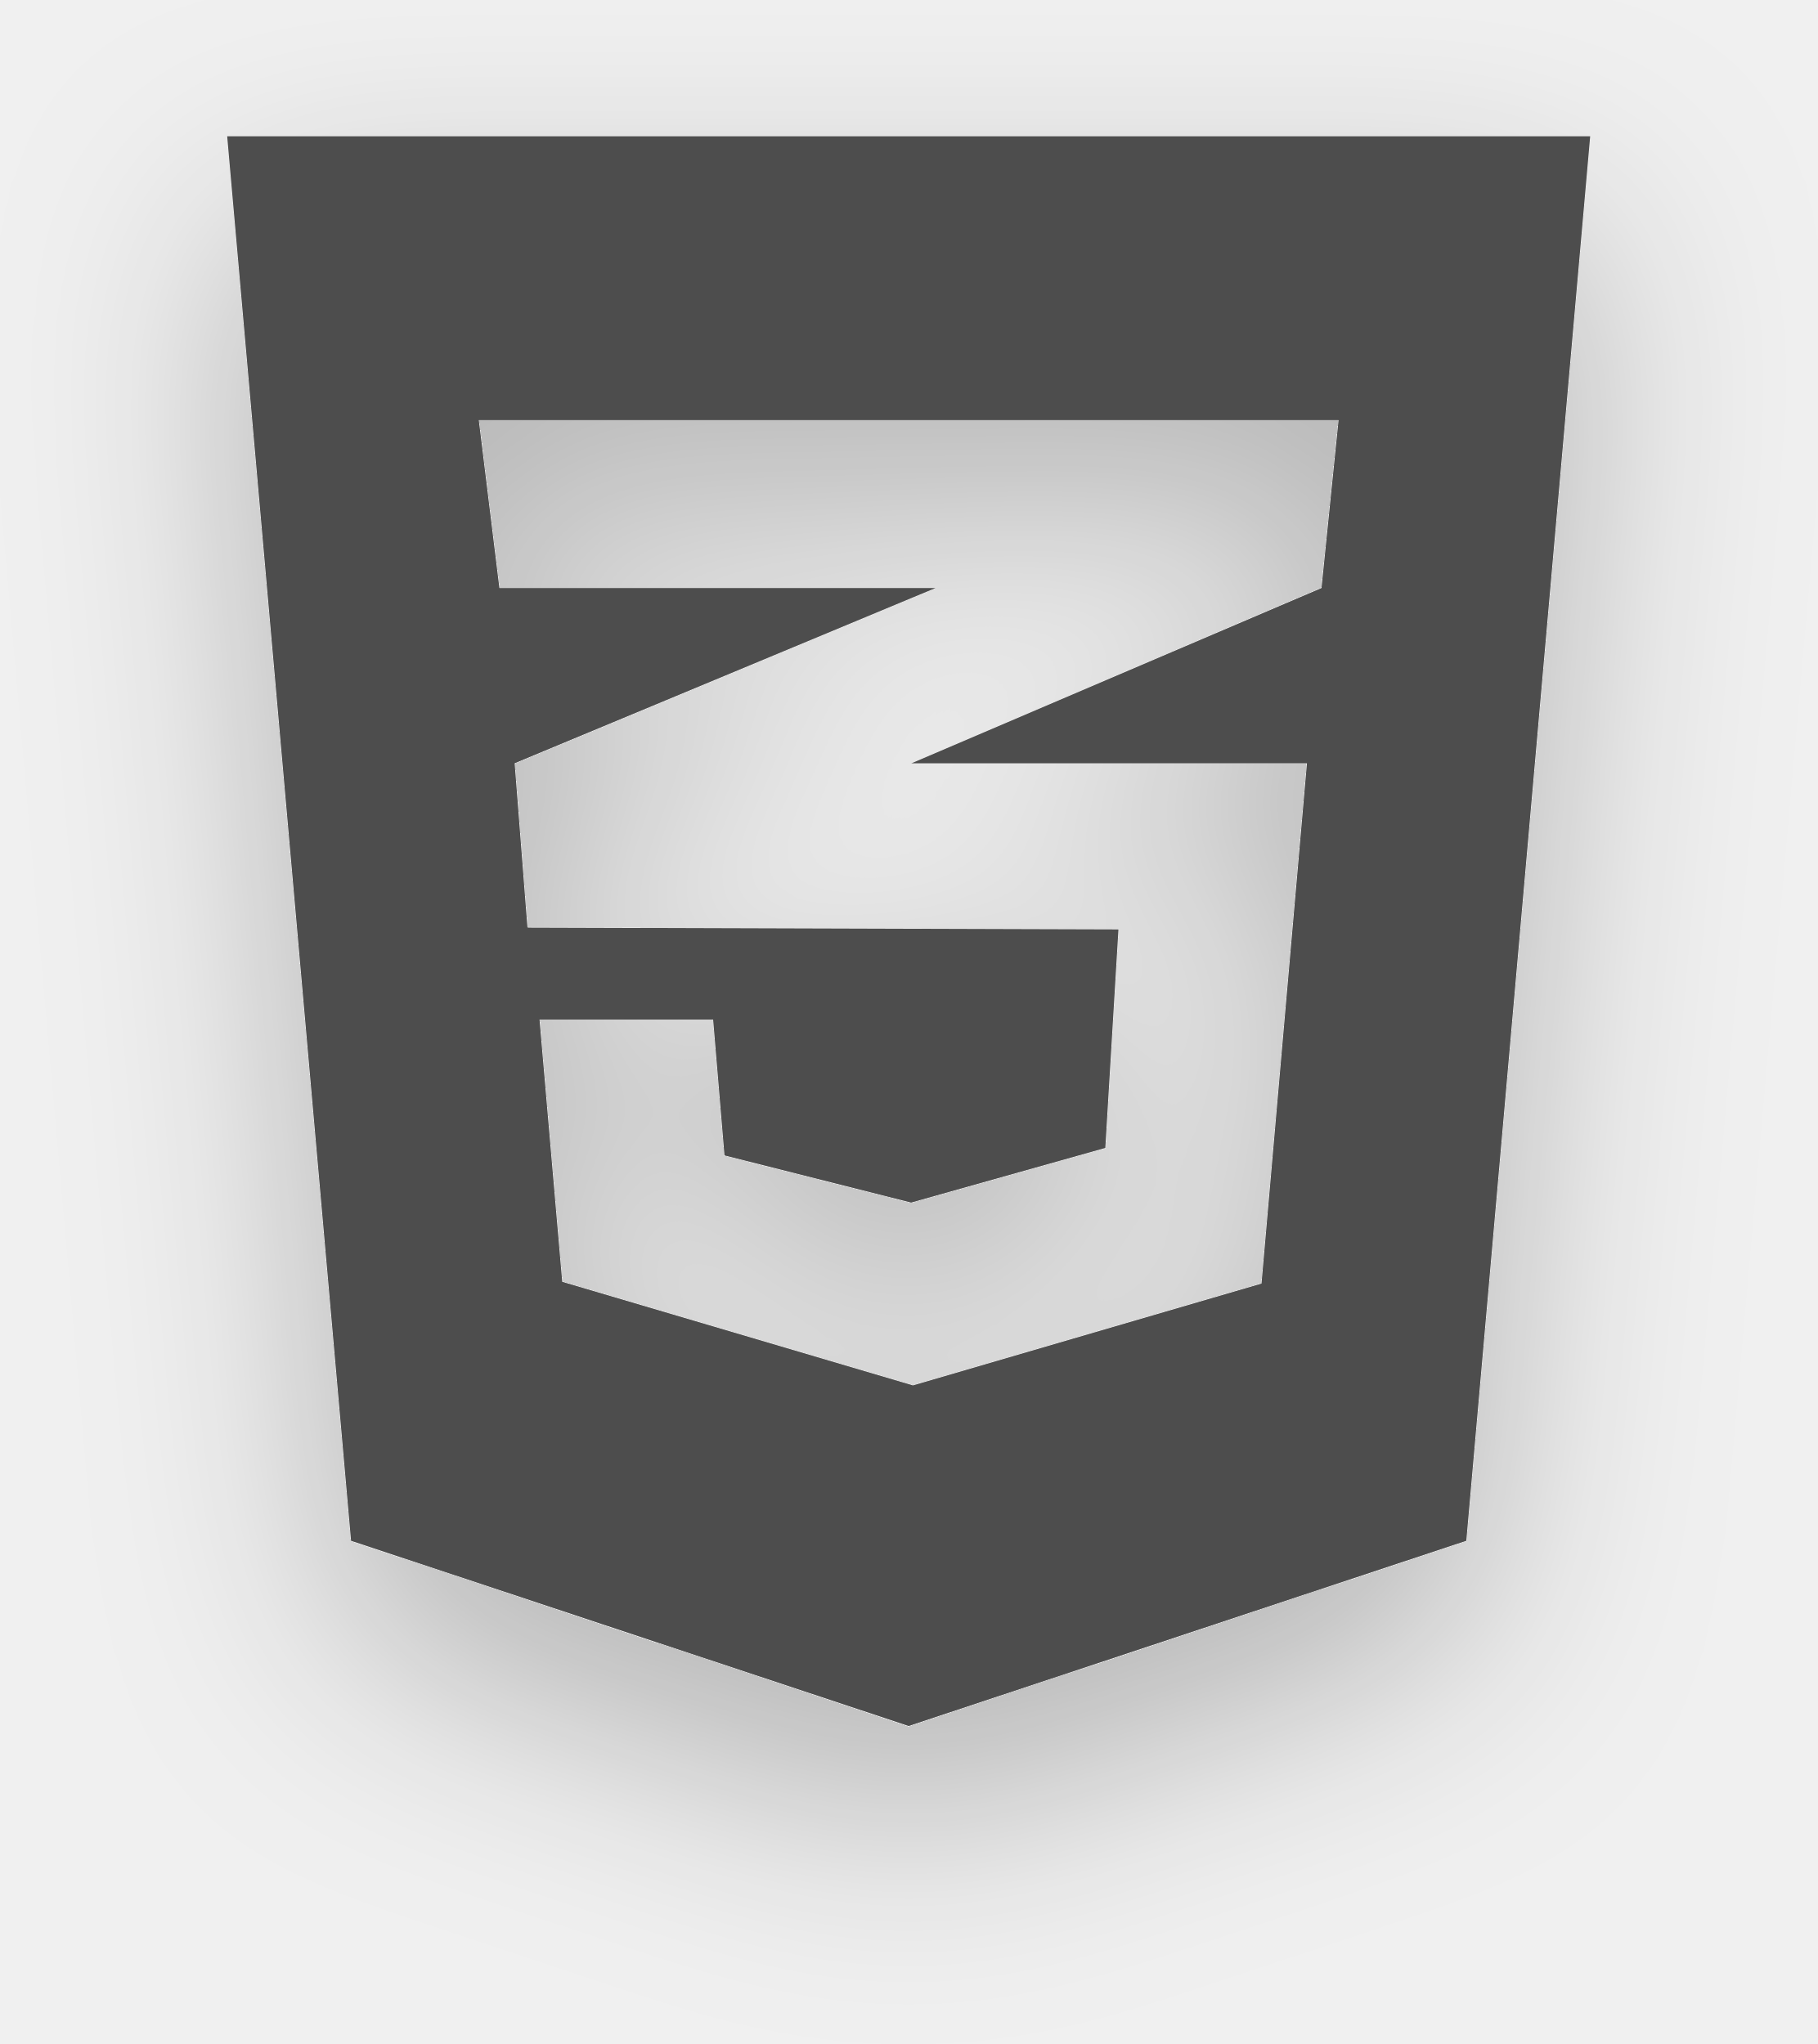
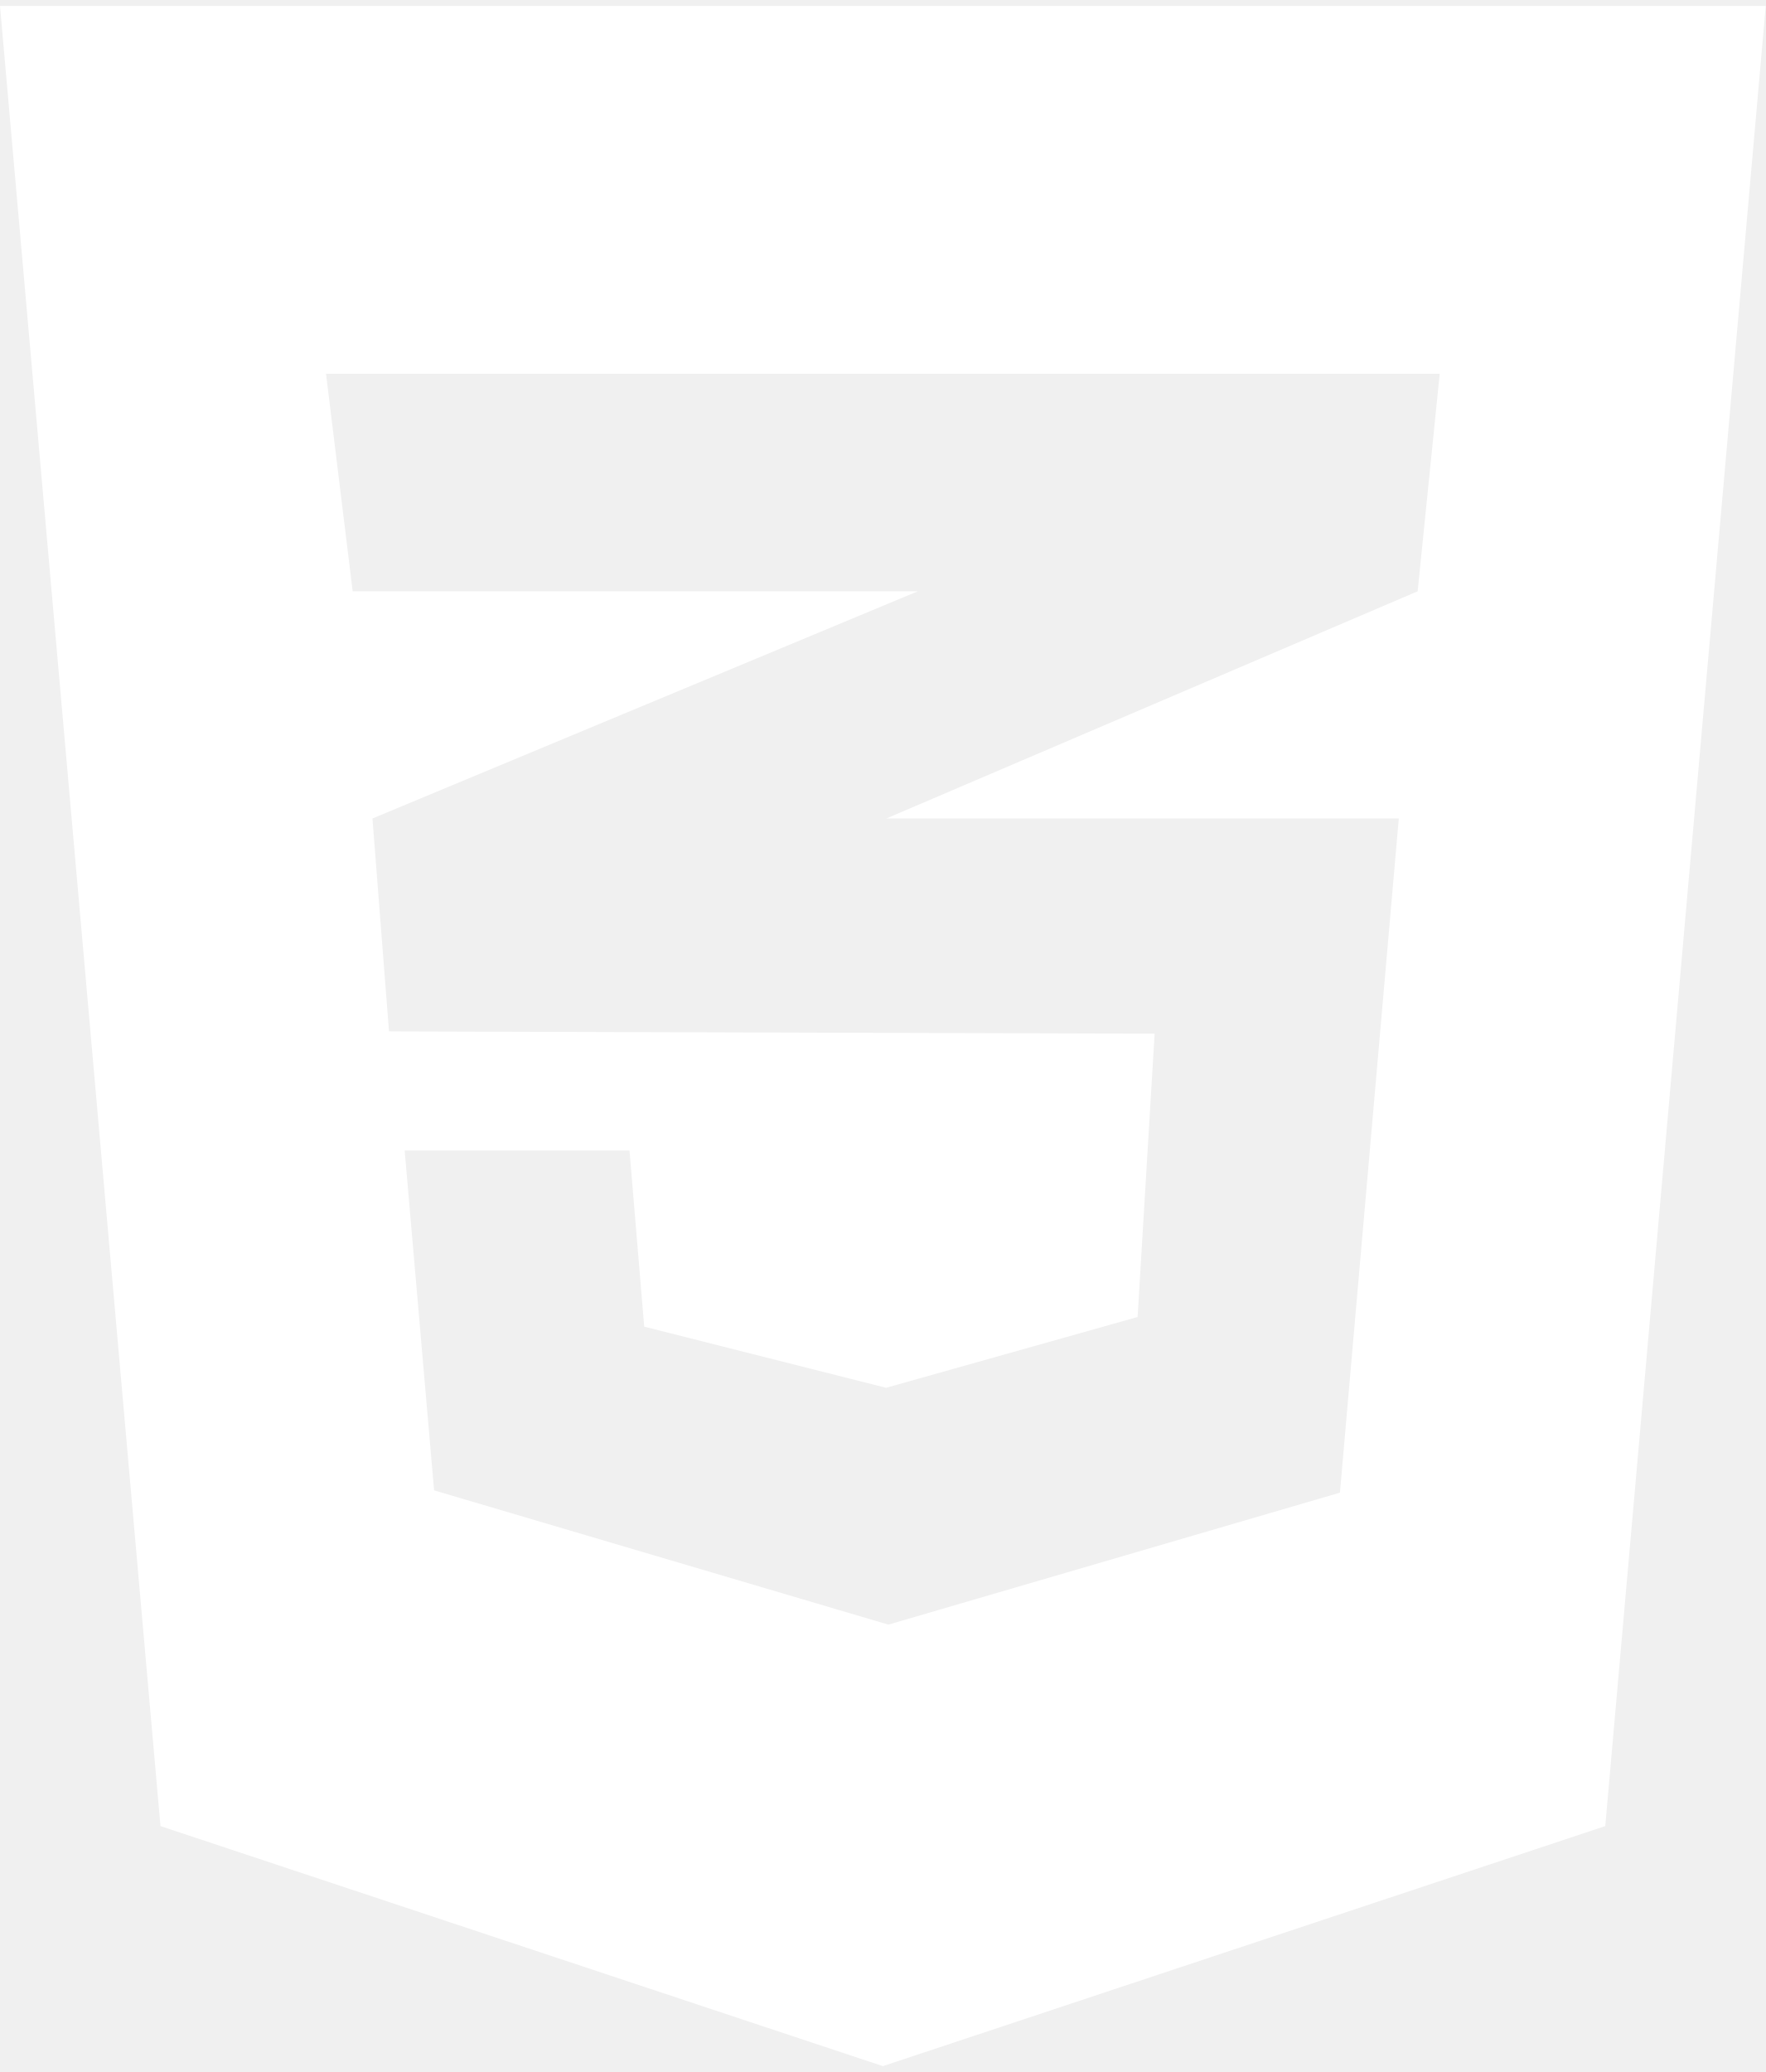
- <svg xmlns="http://www.w3.org/2000/svg" width="80" height="90" viewBox="0 0 80 90" fill="none">
-   <g filter="url(#filter0_d_322_101)">
-     <path d="M10 6L15.453 67.844L40 76L64.547 67.844L70 6H10ZM58.922 18.5L58.172 25.891L40.156 33.594L40.109 33.609H57.531L55.531 56.516L40.188 61L24.75 56.438L23.75 44.891H31.391L31.891 50.875L40.109 52.953L48.656 50.547L49.234 40.922L23.25 40.844V40.828L23.219 40.844L22.656 33.609L40.172 26.312L41.188 25.891H21.984L21.078 18.5H58.922Z" fill="#4D4D4D" />
-   </g>
-   <defs>
-     <filter id="filter0_d_322_101" x="0" y="0" width="80" height="90" filterUnits="userSpaceOnUse" color-interpolation-filters="sRGB">
-       <feFlood flood-opacity="0" result="BackgroundImageFix" />
-       <feColorMatrix in="SourceAlpha" type="matrix" values="0 0 0 0 0 0 0 0 0 0 0 0 0 0 0 0 0 0 127 0" result="hardAlpha" />
-       <feOffset dy="4" />
-       <feGaussianBlur stdDeviation="5" />
-       <feComposite in2="hardAlpha" operator="out" />
-       <feColorMatrix type="matrix" values="0 0 0 0 0 0 0 0 0 0 0 0 0 0 0 0 0 0 0.25 0" />
-       <feBlend mode="normal" in2="BackgroundImageFix" result="effect1_dropShadow_322_101" />
-       <feBlend mode="normal" in="SourceGraphic" in2="effect1_dropShadow_322_101" result="shape" />
-     </filter>
-   </defs>
+ <svg xmlns="http://www.w3.org/2000/svg" width="75" height="88" viewBox="0 0 75 88" fill="none">
+   <path d="M0 0.25L6.816 77.555L37.5 87.75L68.184 77.555L75 0.25H0ZM61.152 15.875L60.215 25.113L37.695 34.742L37.637 34.762H59.414L56.914 63.395L37.734 69L18.438 63.297L17.188 48.863H26.738L27.363 56.344L37.637 58.941L48.32 55.934L49.043 43.902L16.562 43.805V43.785L16.523 43.805L15.82 34.762L37.715 25.641L38.984 25.113H14.98L13.848 15.875H61.152Z" fill="white" />
</svg>
